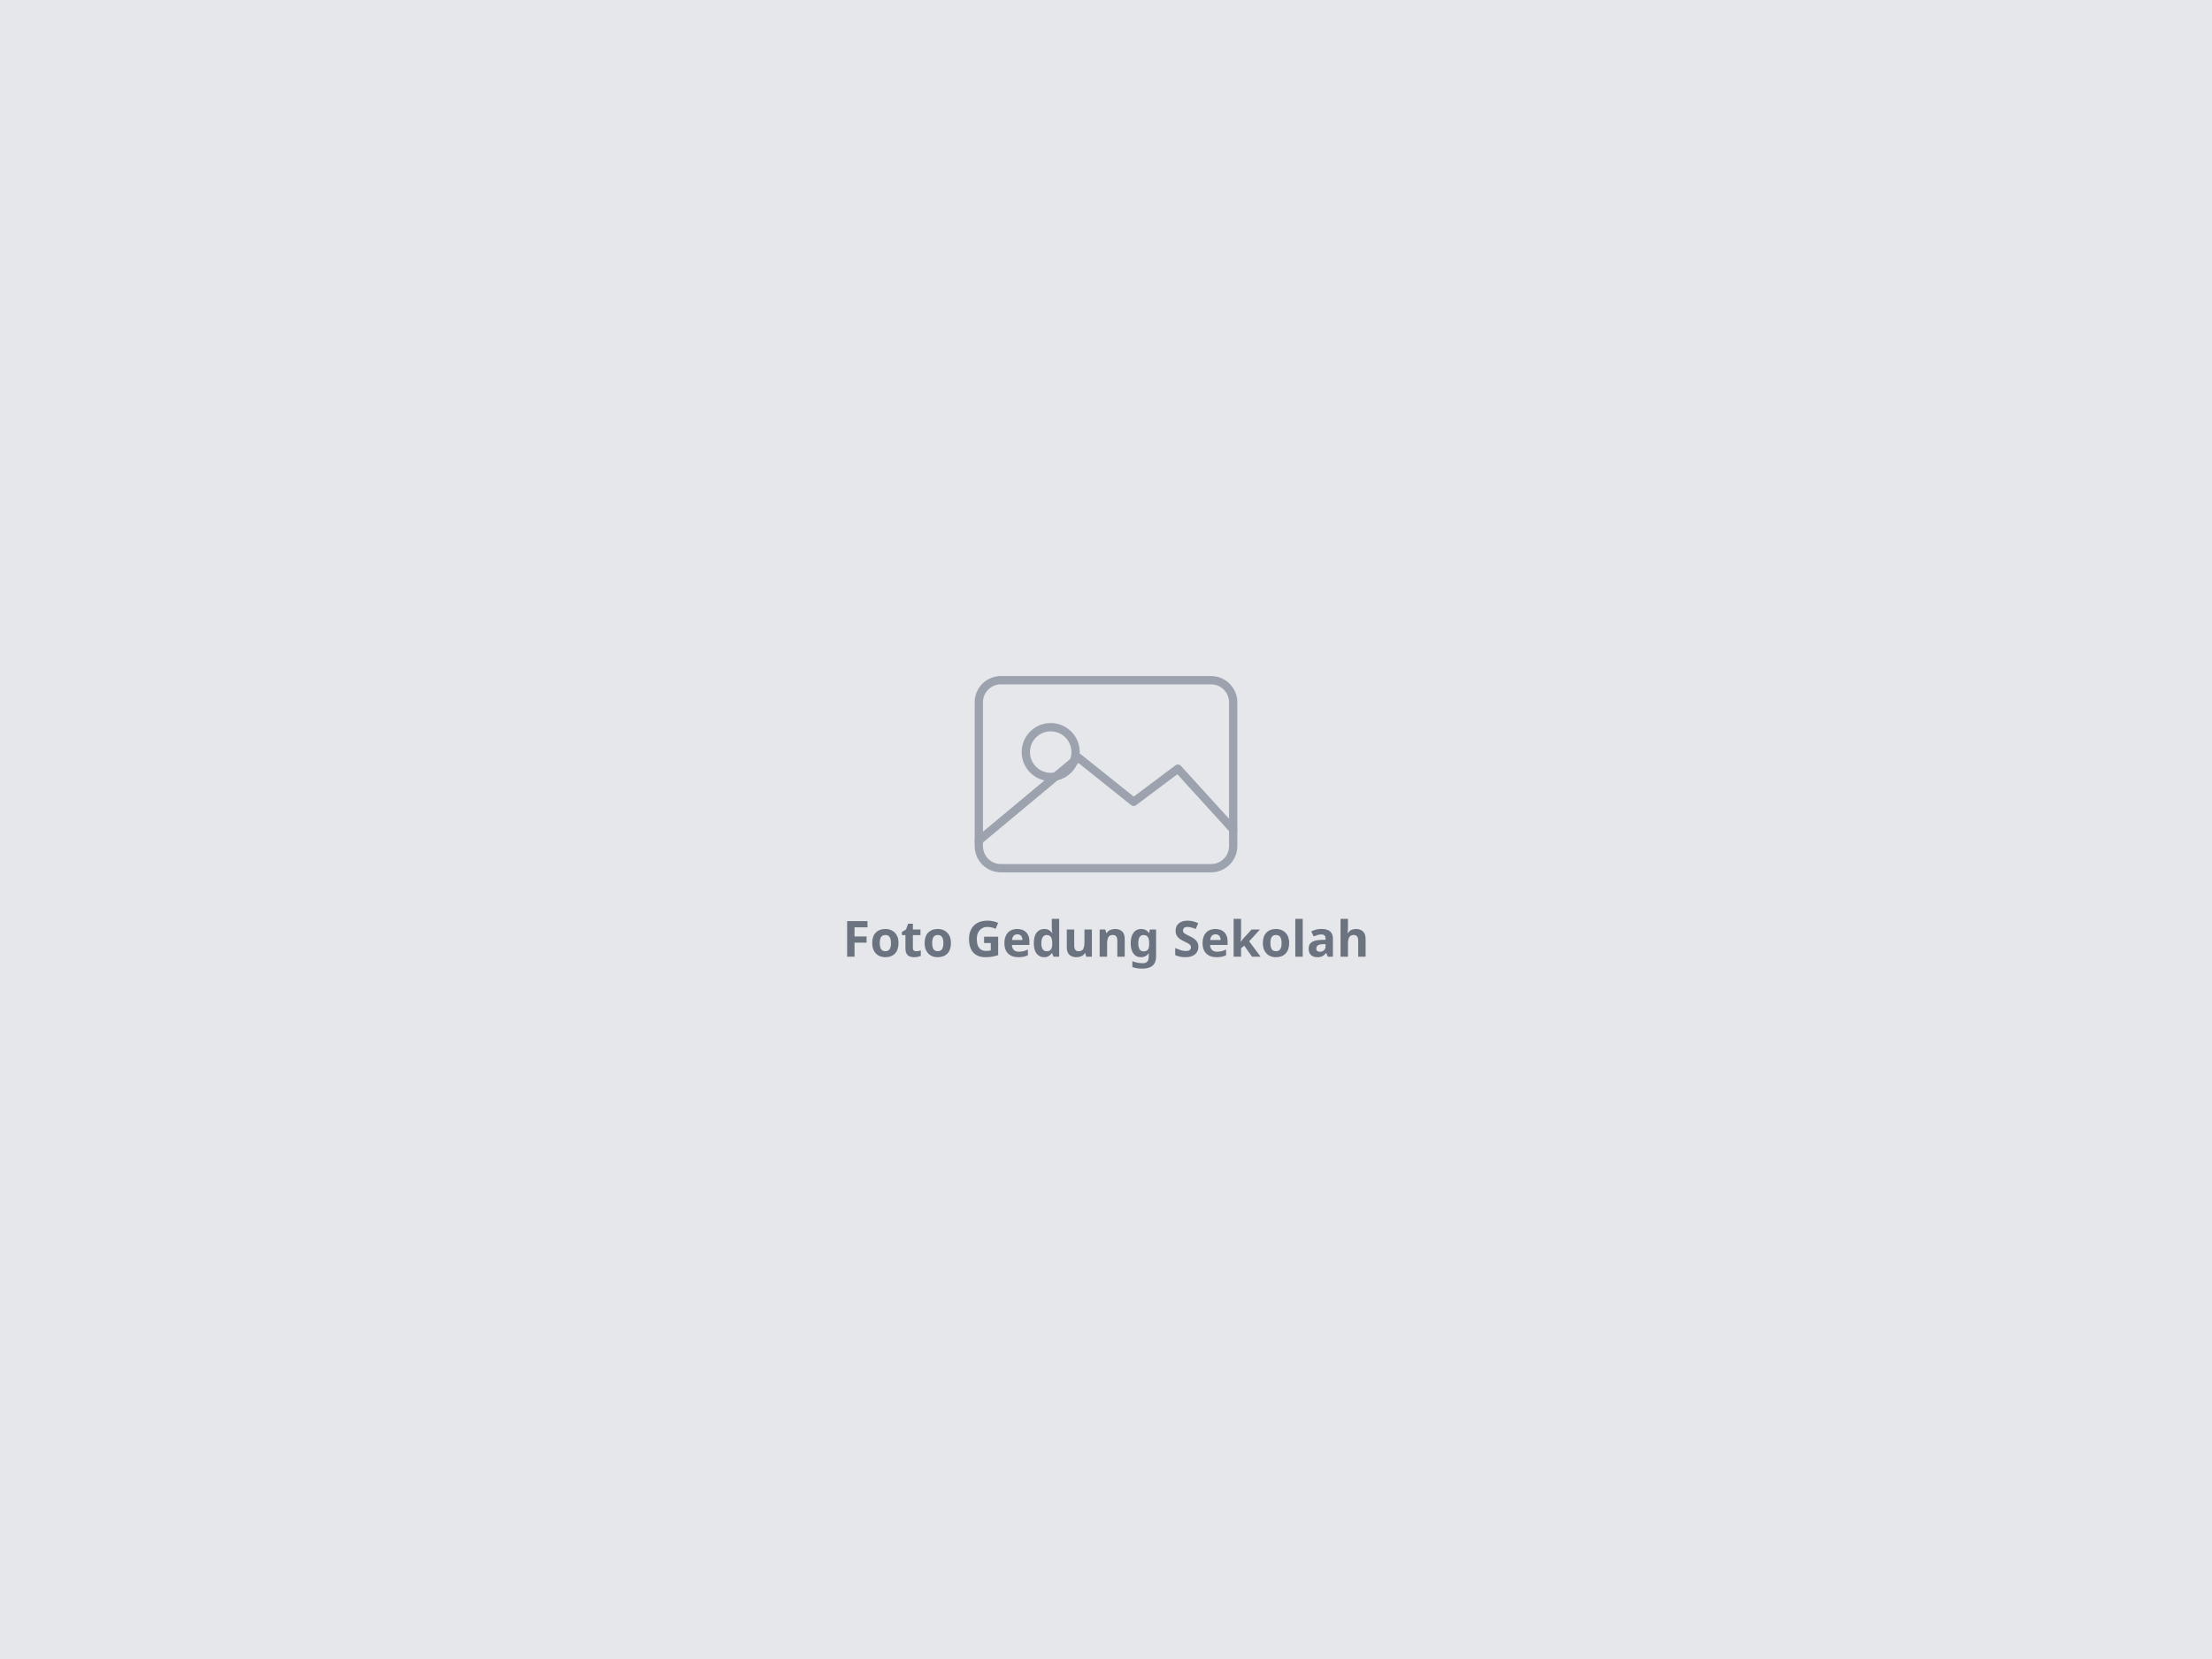
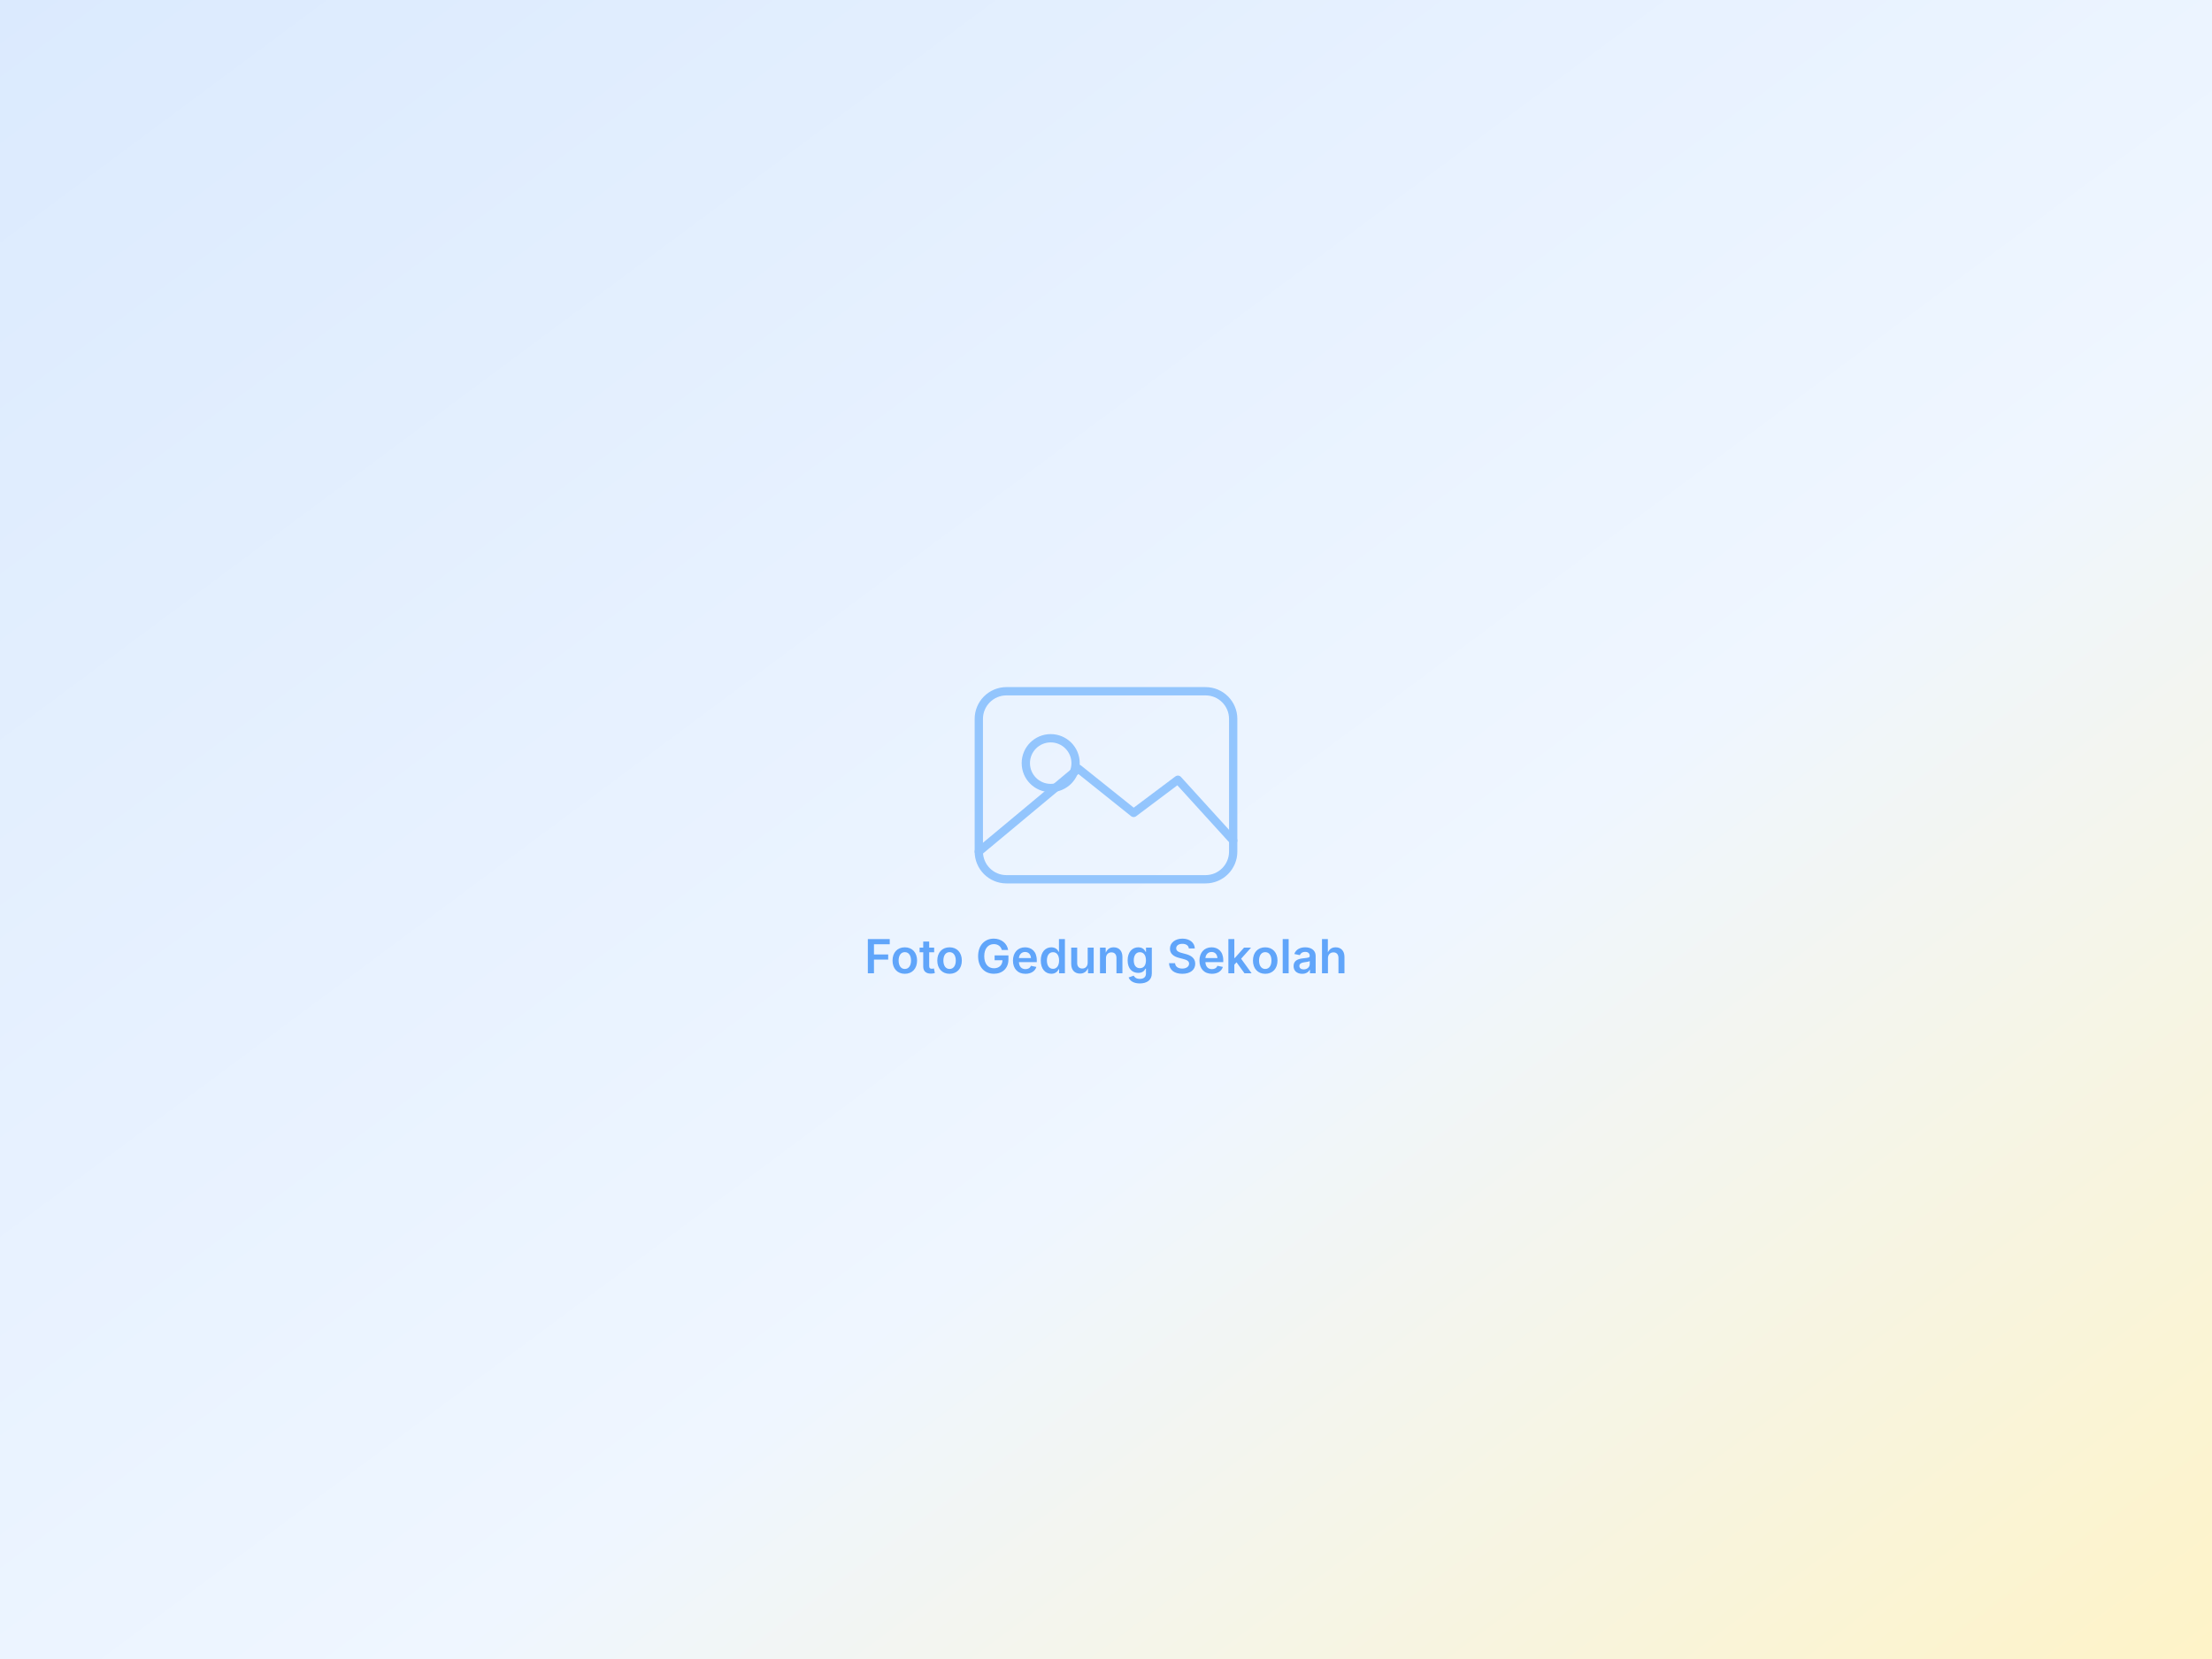
<svg xmlns="http://www.w3.org/2000/svg" width="800" height="600" viewBox="0 0 800 600">
-   <rect width="800" height="600" fill="#e5e7eb" />
-   <g transform="translate(400 280)" fill="none" stroke="#9ca3af" stroke-width="3" stroke-linecap="round" stroke-linejoin="round">
-     <rect x="-46" y="-34" width="92" height="68" rx="8" />
+   <defs>
+     <linearGradient id="g" x1="0" y1="0" x2="1" y2="1">
+       <stop offset="0" stop-color="#dbeafe" />
+       <stop offset="0.6" stop-color="#eff6ff" />
+       <stop offset="1" stop-color="#fef3c7" />
+     </linearGradient>
+   </defs>
+   <rect width="800" height="600" fill="url(#g)" />
+   <g transform="translate(400 284)" fill="none" stroke="#93c5fd" stroke-width="3" stroke-linecap="round" stroke-linejoin="round">
+     <rect x="-46" y="-34" width="92" height="68" rx="10" />
    <circle cx="-20" cy="-8" r="9" />
    <path d="M-46 24 L-10 -6 L10 10 L26 -2 L46 20" />
  </g>
-   <text x="400" y="346" font-family="'Plus Jakarta Sans',sans-serif" font-size="18" fill="#6b7280" text-anchor="middle" font-weight="600">Foto Gedung Sekolah</text>
+   <text x="400" y="352" font-family="Inter,sans-serif" font-size="17" fill="#60a5fa" text-anchor="middle" font-weight="600">Foto Gedung Sekolah</text>
</svg>
